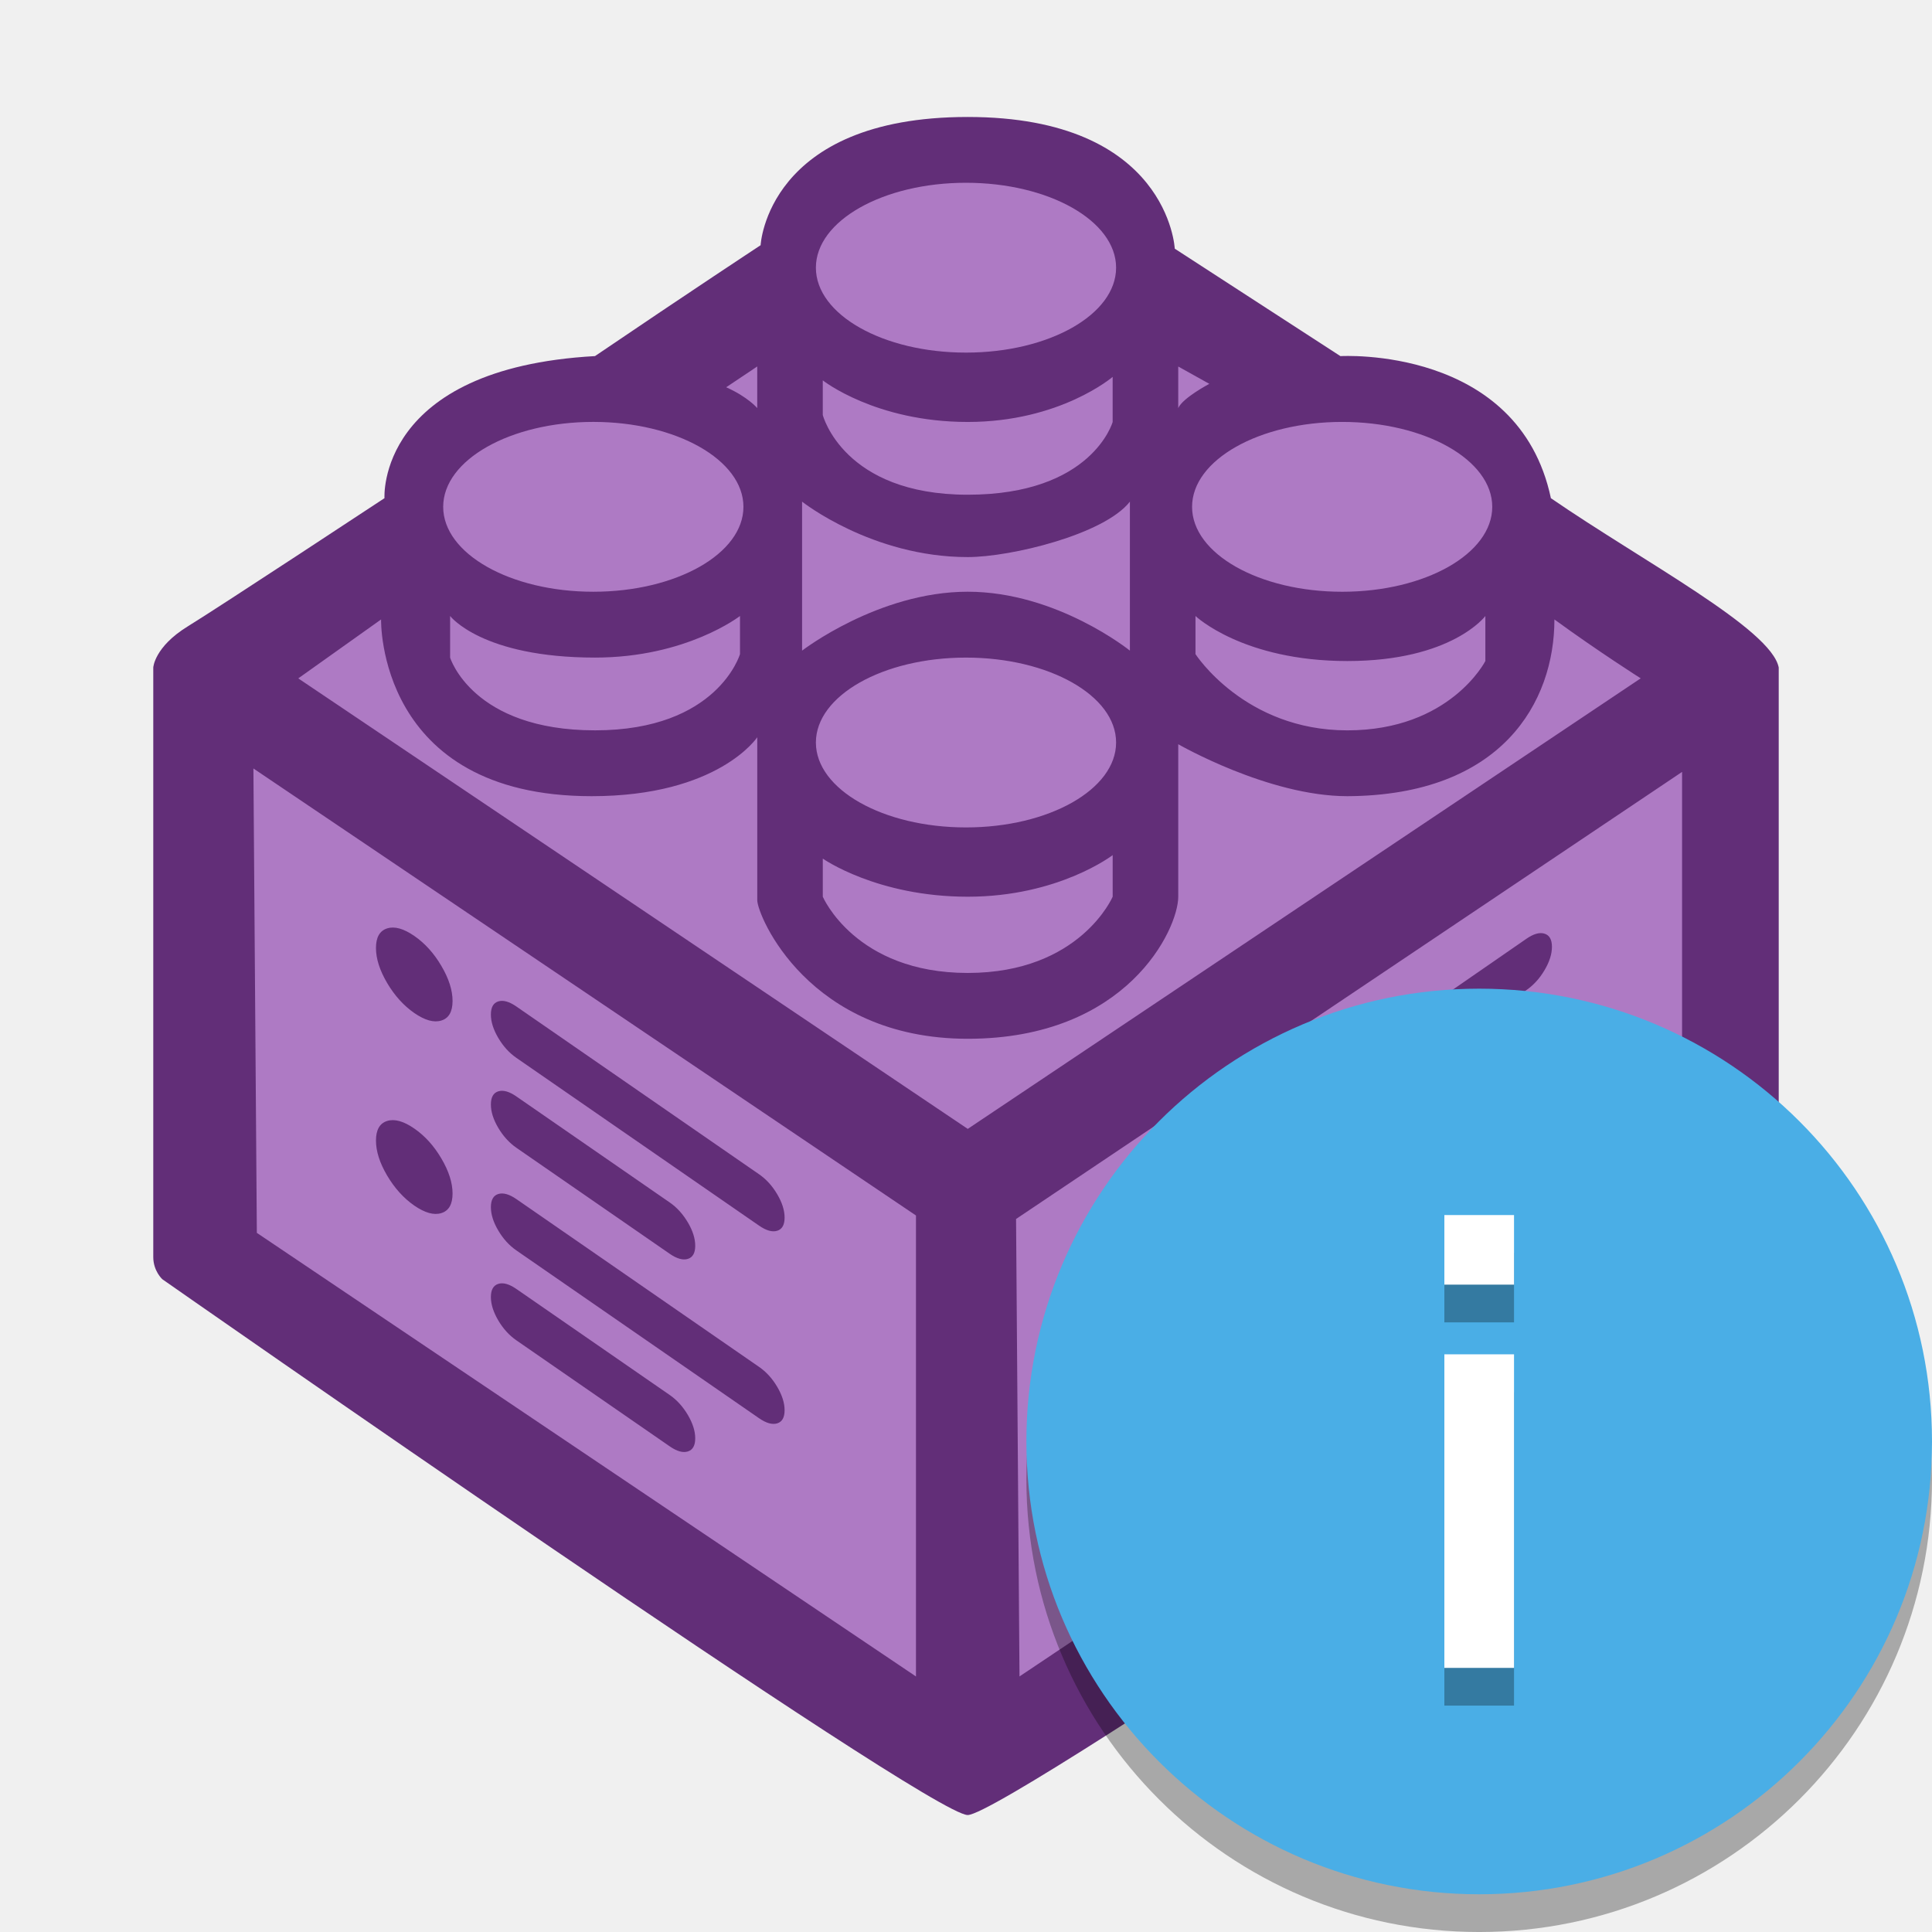
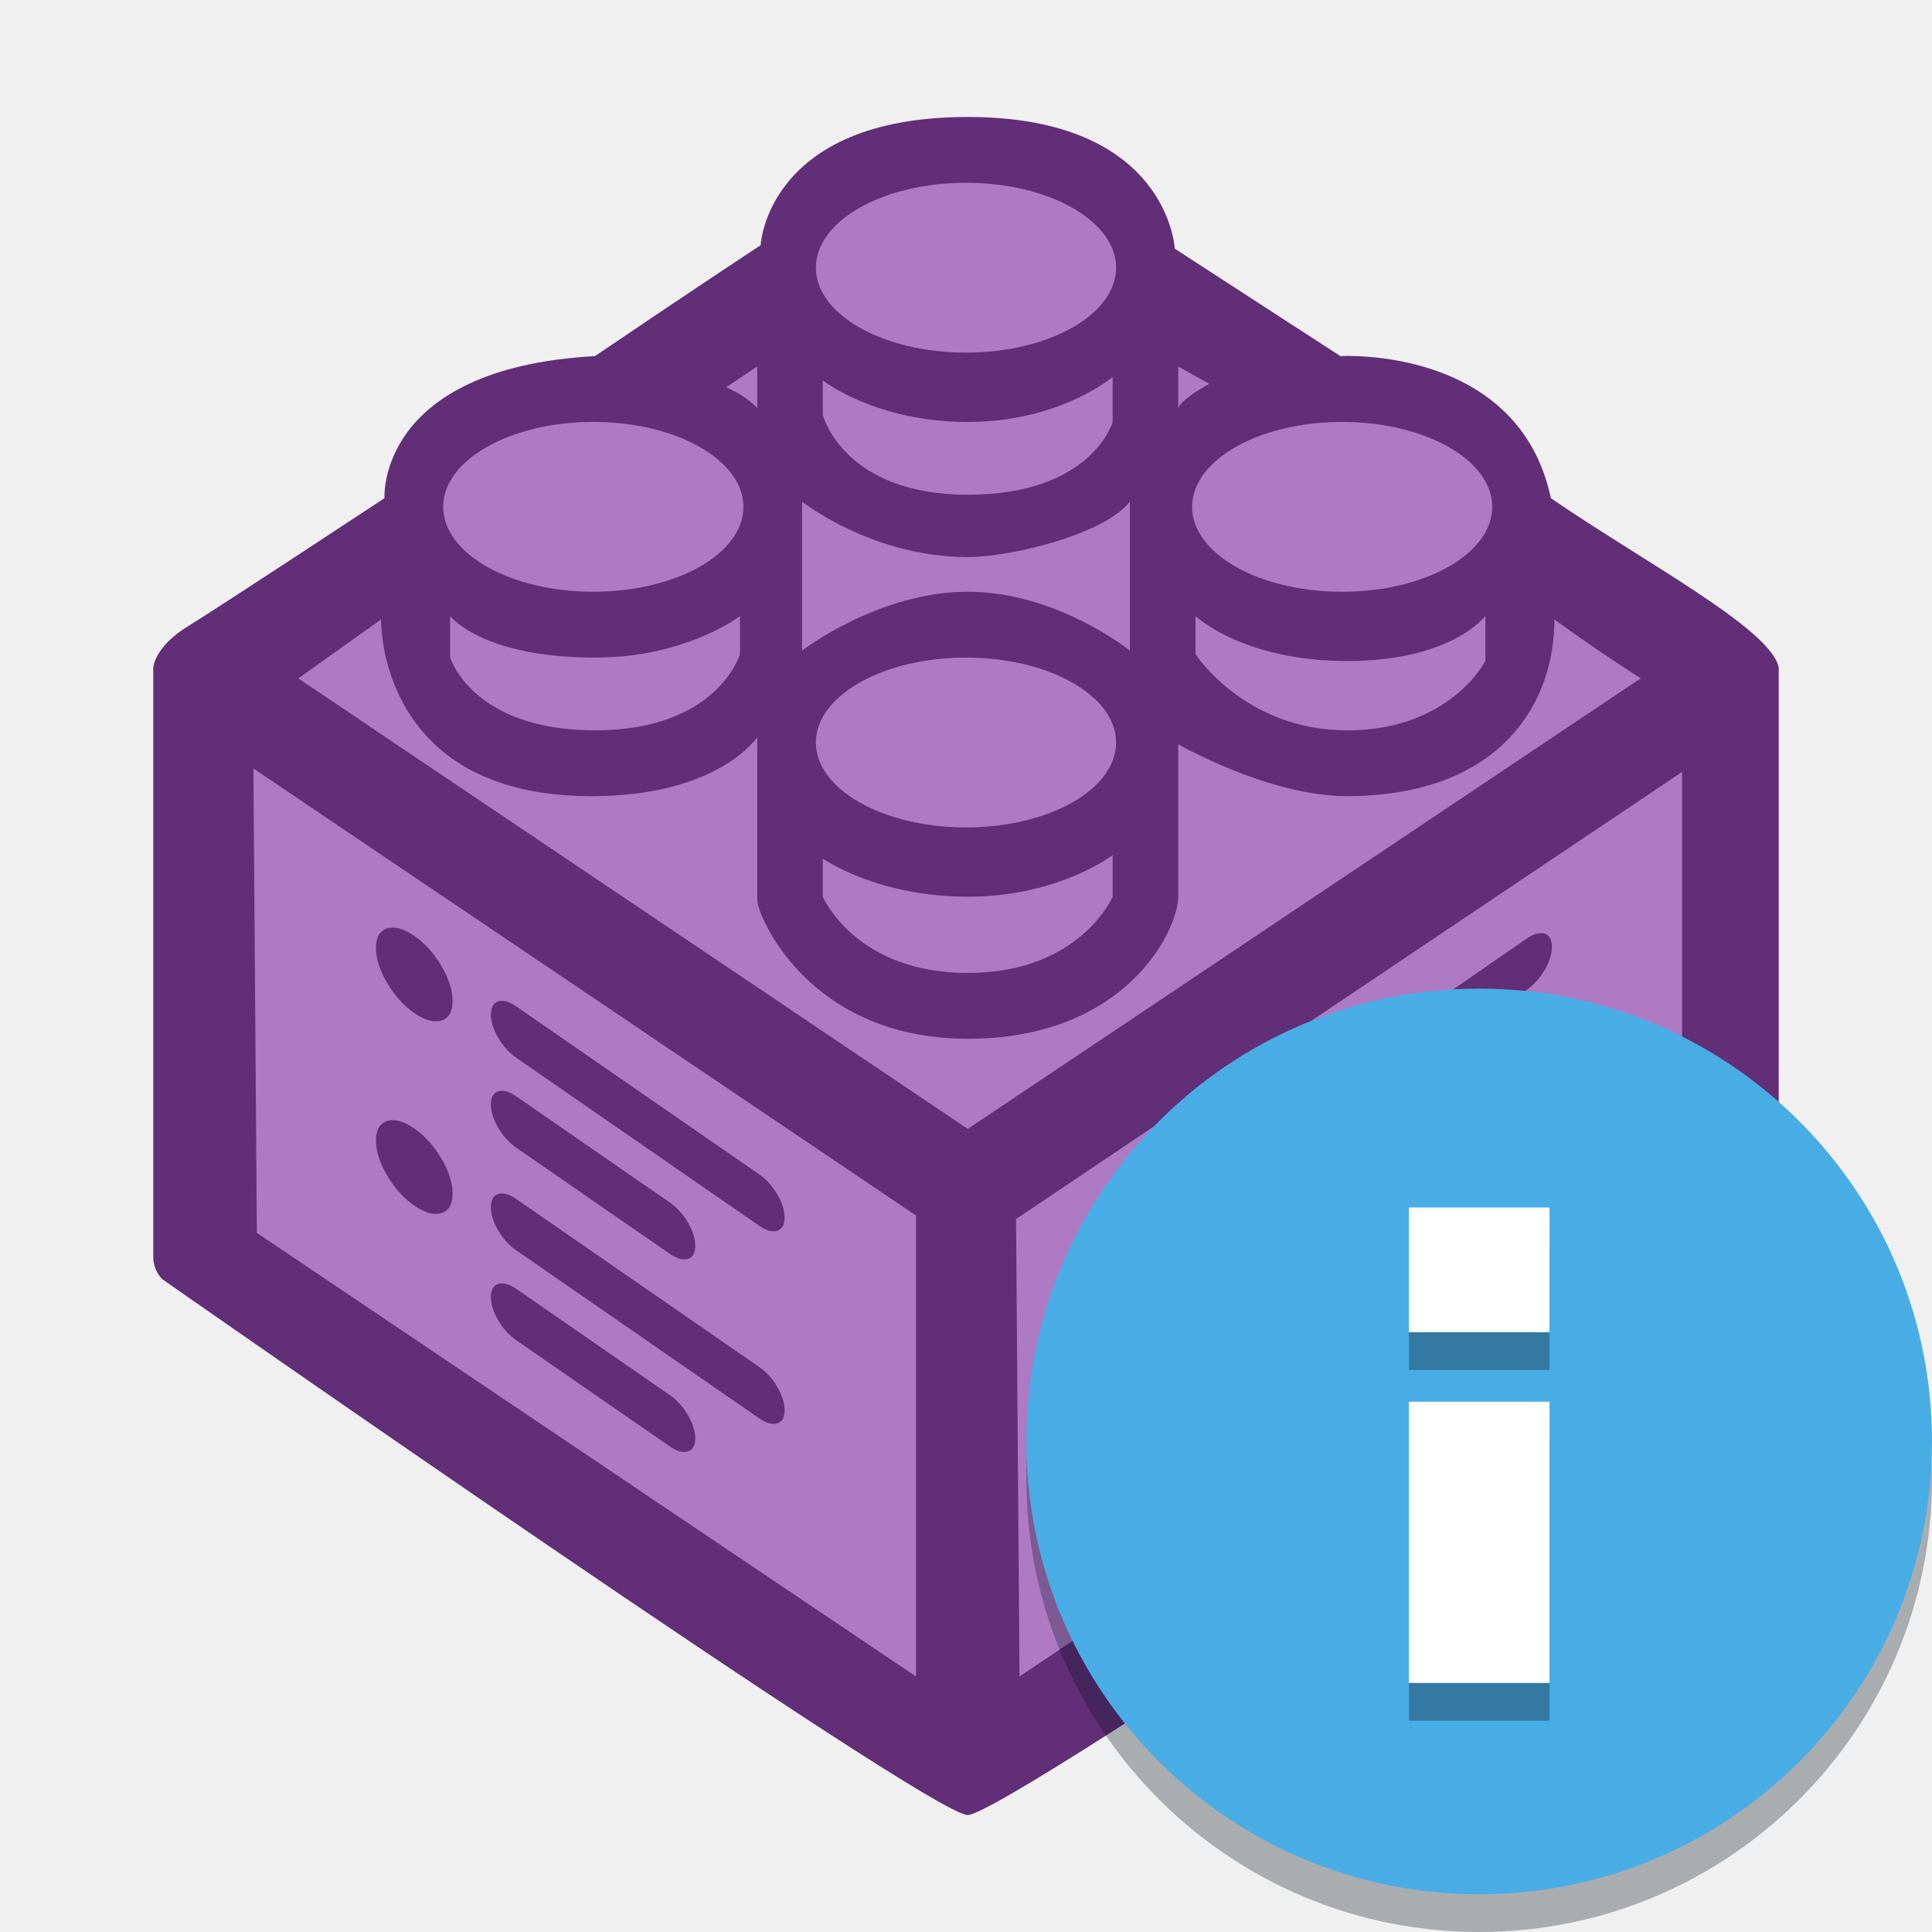
<svg xmlns="http://www.w3.org/2000/svg" enable-background="new 0 0 61.439 61.439" version="1.1" viewBox="0 0 512 512">
  <g transform="translate(-.00605 -.002)">
    <path d="m411.01 132.03c-8.584-40.501-55.78-37.652-55.78-37.652l-43.899-28.472s-1.648-34.905-54.877-34.905c-53.238 0-54.877 33.984-54.877 33.984s-18.752 12.327-43.89 29.384c-57.986 3.24-55.789 37.652-55.789 37.652s-43.276 28.528-52.13 33.974c-8.854 5.447-9.143 10.893-9.143 10.893v156.25c0 3.706 2.402 5.875 2.402 5.875s203.1 141.99 213.43 141.99 214.93-139.59 214.93-144.17v-159.93c-1.992-10.251-35.892-28.044-60.37-44.868z" fill="#622e78" stroke-width="9.311" />
    <path d="m256 93.446c21.973 0 39.784-10.074 39.784-22.504 0-12.42-17.811-22.504-39.784-22.504-21.964 0-39.775 10.074-39.775 22.504 0 12.439 17.811 22.504 39.775 22.504zm0 80.825c-21.964 0-39.775 10.074-39.775 22.504s17.811 22.504 39.775 22.504c21.973 0 39.784-10.074 39.784-22.504 9e-3 -12.43-17.811-22.504-39.784-22.504zm43.443-1.843v-39.486c-6.834 8.724-31.619 14.692-42.978 14.692-25.39 0-43.899-14.692-43.899-14.692v39.486s20.223-15.614 43.899-15.614c23.668 9e-3 42.978 15.614 42.978 15.614zm-81.393-71.626v9.18s5.419 21.126 38.416 21.126c32.987 0 38.406-19.282 38.406-19.282v-11.946s-13.91 11.946-38.406 11.946-38.416-11.024-38.416-11.024zm102.44 0.922-8.24-4.59v11.024c1.145-2.691 8.24-6.434 8.24-6.434zm35.203 55.1c21.973 0 39.775-10.074 39.775-22.504s-17.802-22.504-39.775-22.504c-21.964 0-39.775 10.074-39.775 22.504s17.811 22.504 39.775 22.504zm-38.872 6.424v10.102s13.007 20.204 40.24 20.204c27.234 0 36.581-18.37 36.581-18.37v-11.936s-8.854 11.936-36.581 11.936-40.24-11.936-40.24-11.936zm-98.767 64.29v10.102s8.622 20.204 38.416 20.204c29.785 0 38.406-20.204 38.406-20.204v-11.024s-14.31 11.024-38.406 11.024-38.416-10.102-38.416-10.102zm51.218 95.508 0.912 121.23 175.59-117.56v-122.15zm-201.2 3.678 174.68 117.56v-122.16l-175.59-118.47zm51.218-163.48v11.024s5.884 19.282 38.416 19.282c32.522 0 38.406-20.204 38.406-20.204v-10.102s-14.161 11.024-38.406 11.024c-30.045 0-38.416-11.024-38.416-11.024zm37.95-6.424c21.973 0 39.784-10.074 39.784-22.504s-17.811-22.504-39.784-22.504-39.784 10.074-39.784 22.504 17.811 22.504 39.784 22.504zm43.443-48.676v-11.024l-8.231 5.512c5.707 2.533 8.231 5.512 8.231 5.512zm211.26 56.022c0 21.861-13.863 46.627-54.877 46.832-20.949 0-44.812-13.77-44.812-13.77v40.408c0 8.584-13.538 37.652-55.78 37.652-42.252 0-55.789-32.736-55.789-36.74v-43.164s-10.288 15.614-43.9 15.614c-56.962 0-55.789-46.832-55.789-46.832l-21.945 15.614 177.42 119.39 178.34-119.4s-11.247-7.132-22.867-15.605z" clip-rule="evenodd" fill="#ae7ac4" fill-rule="evenodd" stroke-width="9.311" />
-     <g id="Group_1_2_" transform="matrix(9.3106,0,0,9.3106,-31.051,-29.156)">
-       <g id="data">
-         <path d="m18.035 35.802 4.362 3.016c0.205 0.141 0.376 0.189 0.517 0.146 0.14-0.044 0.21-0.169 0.21-0.374 0-0.206-0.07-0.428-0.21-0.665-0.141-0.237-0.313-0.428-0.517-0.568l-4.362-3.016c-0.204-0.142-0.377-0.19-0.517-0.146s-0.21 0.169-0.21 0.375c0 0.205 0.07 0.427 0.21 0.664s0.313 0.426 0.517 0.568zm0-2.559 6.906 4.774c0.205 0.142 0.377 0.19 0.517 0.146s0.21-0.169 0.21-0.374c0-0.206-0.07-0.428-0.21-0.665-0.14-0.238-0.313-0.428-0.517-0.569l-6.906-4.774c-0.204-0.142-0.377-0.189-0.517-0.146-0.14 0.044-0.21 0.168-0.21 0.374s0.07 0.427 0.21 0.665 0.313 0.428 0.517 0.569zm-2.908 2.01c-0.303-0.21-0.561-0.281-0.772-0.215-0.212 0.067-0.318 0.253-0.318 0.557 0 0.305 0.106 0.638 0.318 0.997s0.47 0.644 0.772 0.854c0.303 0.209 0.56 0.281 0.772 0.214 0.212-0.066 0.318-0.252 0.318-0.557 0-0.304-0.106-0.637-0.318-0.996-0.211-0.36-0.469-0.645-0.772-0.854zm9.814 6.785-6.906-4.775c-0.204-0.141-0.377-0.189-0.517-0.146-0.14 0.044-0.21 0.169-0.21 0.374 0 0.206 0.07 0.428 0.21 0.665 0.14 0.238 0.313 0.427 0.517 0.568l6.906 4.775c0.205 0.142 0.377 0.189 0.517 0.146s0.21-0.168 0.21-0.374-0.07-0.427-0.21-0.665-0.312-0.426-0.517-0.568zm-9.814-12.267c-0.303-0.209-0.561-0.281-0.772-0.214s-0.318 0.252-0.318 0.557 0.106 0.637 0.318 0.997c0.212 0.359 0.47 0.644 0.772 0.854 0.303 0.209 0.56 0.281 0.772 0.214 0.212-0.066 0.318-0.252 0.318-0.557 0-0.304-0.106-0.637-0.318-0.996-0.211-0.361-0.469-0.646-0.772-0.855zm7.27 13.066-4.362-3.016c-0.204-0.142-0.377-0.19-0.517-0.146-0.14 0.045-0.21 0.169-0.21 0.375 0 0.205 0.07 0.427 0.21 0.665 0.14 0.237 0.313 0.427 0.517 0.568l4.362 3.016c0.205 0.142 0.376 0.19 0.517 0.146 0.14-0.044 0.21-0.168 0.21-0.374 0-0.205-0.07-0.427-0.21-0.665-0.141-0.238-0.312-0.427-0.517-0.569z" fill="#622e78" />
-       </g>
+     <g transform="matrix(9.3106,0,0,9.3106,-31.051,-29.156)">
+       <path d="m18.035 35.802 4.362 3.016c0.205 0.141 0.376 0.189 0.517 0.146 0.14-0.044 0.21-0.169 0.21-0.374 0-0.206-0.07-0.428-0.21-0.665-0.141-0.237-0.313-0.428-0.517-0.568l-4.362-3.016c-0.204-0.142-0.377-0.19-0.517-0.146s-0.21 0.169-0.21 0.375c0 0.205 0.07 0.427 0.21 0.664s0.313 0.426 0.517 0.568zm0-2.559 6.906 4.774c0.205 0.142 0.377 0.19 0.517 0.146s0.21-0.169 0.21-0.374c0-0.206-0.07-0.428-0.21-0.665-0.14-0.238-0.313-0.428-0.517-0.569l-6.906-4.774c-0.204-0.142-0.377-0.189-0.517-0.146-0.14 0.044-0.21 0.168-0.21 0.374s0.07 0.427 0.21 0.665 0.313 0.428 0.517 0.569zm-2.908 2.01c-0.303-0.21-0.561-0.281-0.772-0.215-0.212 0.067-0.318 0.253-0.318 0.557 0 0.305 0.106 0.638 0.318 0.997s0.47 0.644 0.772 0.854c0.303 0.209 0.56 0.281 0.772 0.214 0.212-0.066 0.318-0.252 0.318-0.557 0-0.304-0.106-0.637-0.318-0.996-0.211-0.36-0.469-0.645-0.772-0.854zm9.814 6.785-6.906-4.775c-0.204-0.141-0.377-0.189-0.517-0.146-0.14 0.044-0.21 0.169-0.21 0.374 0 0.206 0.07 0.428 0.21 0.665 0.14 0.238 0.313 0.427 0.517 0.568l6.906 4.775c0.205 0.142 0.377 0.189 0.517 0.146s0.21-0.168 0.21-0.374-0.07-0.427-0.21-0.665-0.312-0.426-0.517-0.568zm-9.814-12.267c-0.303-0.209-0.561-0.281-0.772-0.214s-0.318 0.252-0.318 0.557 0.106 0.637 0.318 0.997c0.212 0.359 0.47 0.644 0.772 0.854 0.303 0.209 0.56 0.281 0.772 0.214 0.212-0.066 0.318-0.252 0.318-0.557 0-0.304-0.106-0.637-0.318-0.996-0.211-0.361-0.469-0.646-0.772-0.855zm7.27 13.066-4.362-3.016c-0.204-0.142-0.377-0.19-0.517-0.146-0.14 0.045-0.21 0.169-0.21 0.375 0 0.205 0.07 0.427 0.21 0.665 0.14 0.237 0.313 0.427 0.517 0.568l4.362 3.016c0.205 0.142 0.376 0.19 0.517 0.146 0.14-0.044 0.21-0.168 0.21-0.374 0-0.205-0.07-0.427-0.21-0.665-0.141-0.238-0.312-0.427-0.517-0.569z" fill="#622e78" />
    </g>
-     <g id="Group_1_copy_1_" transform="matrix(9.3106,0,0,9.3106,-31.051,-29.156)" fill="#622e78">
-       <g id="data_1_" fill="#622e78">
+     <g transform="matrix(9.3106,0,0,9.3106,-31.051,-29.156)" fill="#622e78">
+       <g fill="#622e78">
        <path d="m39.358 36.235c0.141 0.045 0.313-5e-3 0.517-0.146l6.906-4.775c0.205-0.142 0.377-0.331 0.517-0.568 0.141-0.238 0.211-0.459 0.211-0.665s-0.07-0.33-0.211-0.374c-0.14-0.044-0.312 4e-3 -0.517 0.146l-6.906 4.775c-0.204 0.141-0.376 0.331-0.517 0.568-0.141 0.238-0.21 0.459-0.21 0.665 0 0.205 0.07 0.33 0.21 0.374zm0 2.559c0.141 0.044 0.313-5e-3 0.517-0.146l4.362-3.016c0.204-0.142 0.377-0.33 0.517-0.568 0.14-0.237 0.21-0.459 0.21-0.665s-0.07-0.33-0.21-0.374-0.313 4e-3 -0.517 0.146l-4.362 3.016c-0.204 0.142-0.376 0.331-0.517 0.569-0.141 0.237-0.21 0.459-0.21 0.664s0.07 0.33 0.21 0.374zm-1.618 3.111c-0.213-0.066-0.47 6e-3 -0.772 0.215s-0.561 0.494-0.772 0.854c-0.212 0.36-0.318 0.692-0.318 0.996 0 0.305 0.106 0.49 0.318 0.557s0.47-4e-3 0.772-0.214c0.303-0.209 0.56-0.494 0.772-0.854 0.212-0.359 0.317-0.692 0.317-0.997 1e-3 -0.304-0.105-0.489-0.317-0.557zm9.558-6.717c-0.14-0.044-0.312 5e-3 -0.517 0.146l-6.906 4.774c-0.204 0.142-0.376 0.331-0.517 0.568-0.141 0.238-0.21 0.46-0.21 0.665 0 0.206 0.069 0.331 0.21 0.375s0.313-5e-3 0.517-0.146l6.906-4.775c0.205-0.141 0.377-0.33 0.517-0.568 0.141-0.237 0.211-0.459 0.211-0.665 0-0.205-0.071-0.33-0.211-0.374zm-2.544 4.318c-0.14-0.044-0.313 5e-3 -0.517 0.146l-4.362 3.016c-0.204 0.142-0.376 0.332-0.517 0.569s-0.21 0.459-0.21 0.665c0 0.205 0.069 0.33 0.21 0.374s0.313-5e-3 0.517-0.146l4.362-3.016c0.204-0.141 0.377-0.33 0.517-0.568 0.14-0.237 0.21-0.459 0.21-0.665s-0.07-0.331-0.21-0.375zm-7.014-3.082c-0.213-0.066-0.47 5e-3 -0.772 0.214-0.303 0.21-0.561 0.495-0.772 0.854-0.212 0.36-0.318 0.692-0.318 0.996 0 0.305 0.106 0.49 0.318 0.557s0.47-5e-3 0.772-0.214c0.303-0.21 0.56-0.494 0.772-0.854 0.212-0.359 0.317-0.692 0.317-0.997s-0.105-0.489-0.317-0.556z" fill="#622e78" />
      </g>
    </g>
  </g>
-   <g transform="matrix(.7111 0 0 .7111 401.26 177.95)" opacity=".3">
-     <g transform="translate(-205.02 109.02)" stroke-width="11.25">
-       <path d="m360.75 192c0-93.208-75.542-168.75-168.75-168.75s-168.75 75.542-168.75 168.75 75.542 168.75 168.75 168.75 168.75-75.542 168.75-168.75z" />
-       <path d="m179.02 290.44h25.962v-116.86h-25.962zm0-142.83h25.962v-25.928h-25.962z" opacity=".3" stroke-width="8.654" />
-       <path d="m179.02 276.38h25.962v-116.86h-25.962zm0-142.83h25.962v-25.928h-25.962z" stroke-width="8.654" />
-     </g>
-   </g>
-   <g transform="matrix(.7111 0 0 .7111 401.26 167.95)">
-     <g transform="translate(-205.02 109.02)" stroke-width="11.25">
-       <path d="m360.75 192c0-93.208-75.542-168.75-168.75-168.75s-168.75 75.542-168.75 168.75 75.542 168.75 168.75 168.75 168.75-75.542 168.75-168.75z" fill="#4aaee6" />
-       <path d="m179.02 290.44h25.962v-116.86h-25.962zm0-142.83h25.962v-25.928h-25.962z" opacity=".3" stroke-width="8.654" />
-       <path d="m179.02 276.38h25.962v-116.86h-25.962zm0-142.83h25.962v-25.928h-25.962z" fill="#fff" stroke-width="8.654" />
-     </g>
-   </g>
+   <path d="m512 392c0 66.276-53.725 120-120 120s-120-53.725-120-120 53.725-120 120-120 120 53.725 120 120z" fill="#04121a" fill-rule="evenodd" opacity=".3" stroke-width="1.25" />
+   <path d="m512 382c0 66.276-53.725 120-120 120s-120-53.725-120-120c0-66.276 53.725-120 120-120s120 53.725 120 120z" fill="#49ade5" fill-rule="evenodd" stroke-width="1.25" />
+   <path d="m373.37 330v33.052h37.264v-33.052zm0 51.474v74.527h37.264v-74.527z" opacity=".3" stroke-width="1.035" />
+   <path d="m373.37 320v33.052h37.264v-33.052zm0 51.474v74.527h37.264v-74.527z" fill="#fff" stroke-width="1.035" />
</svg>
